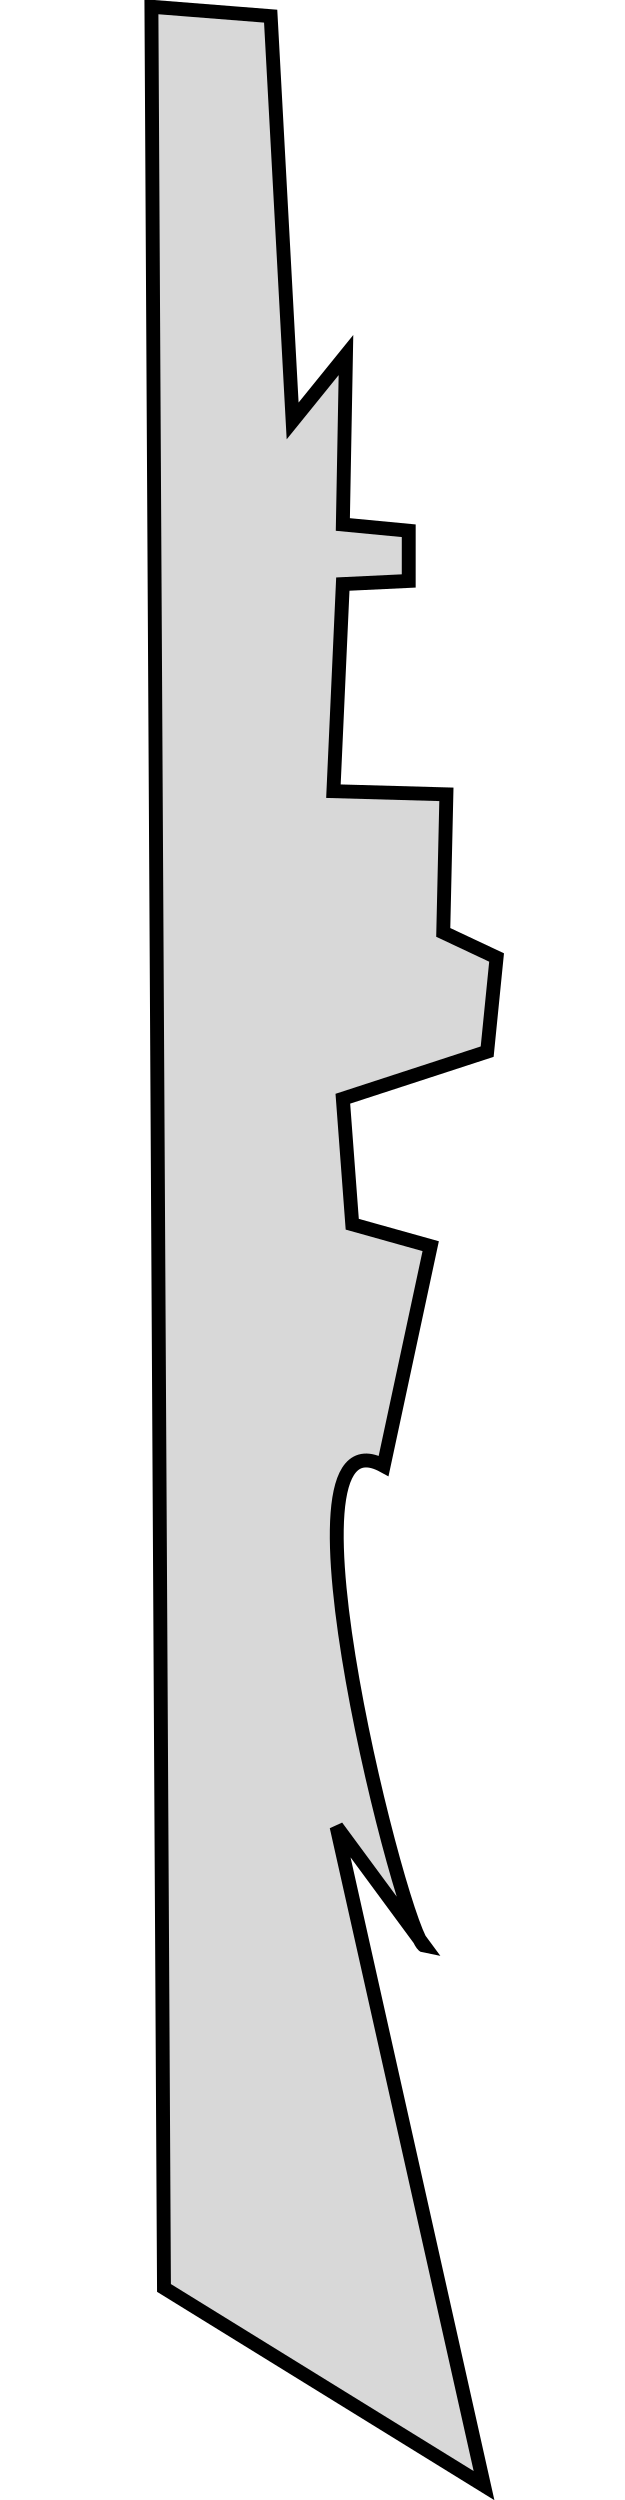
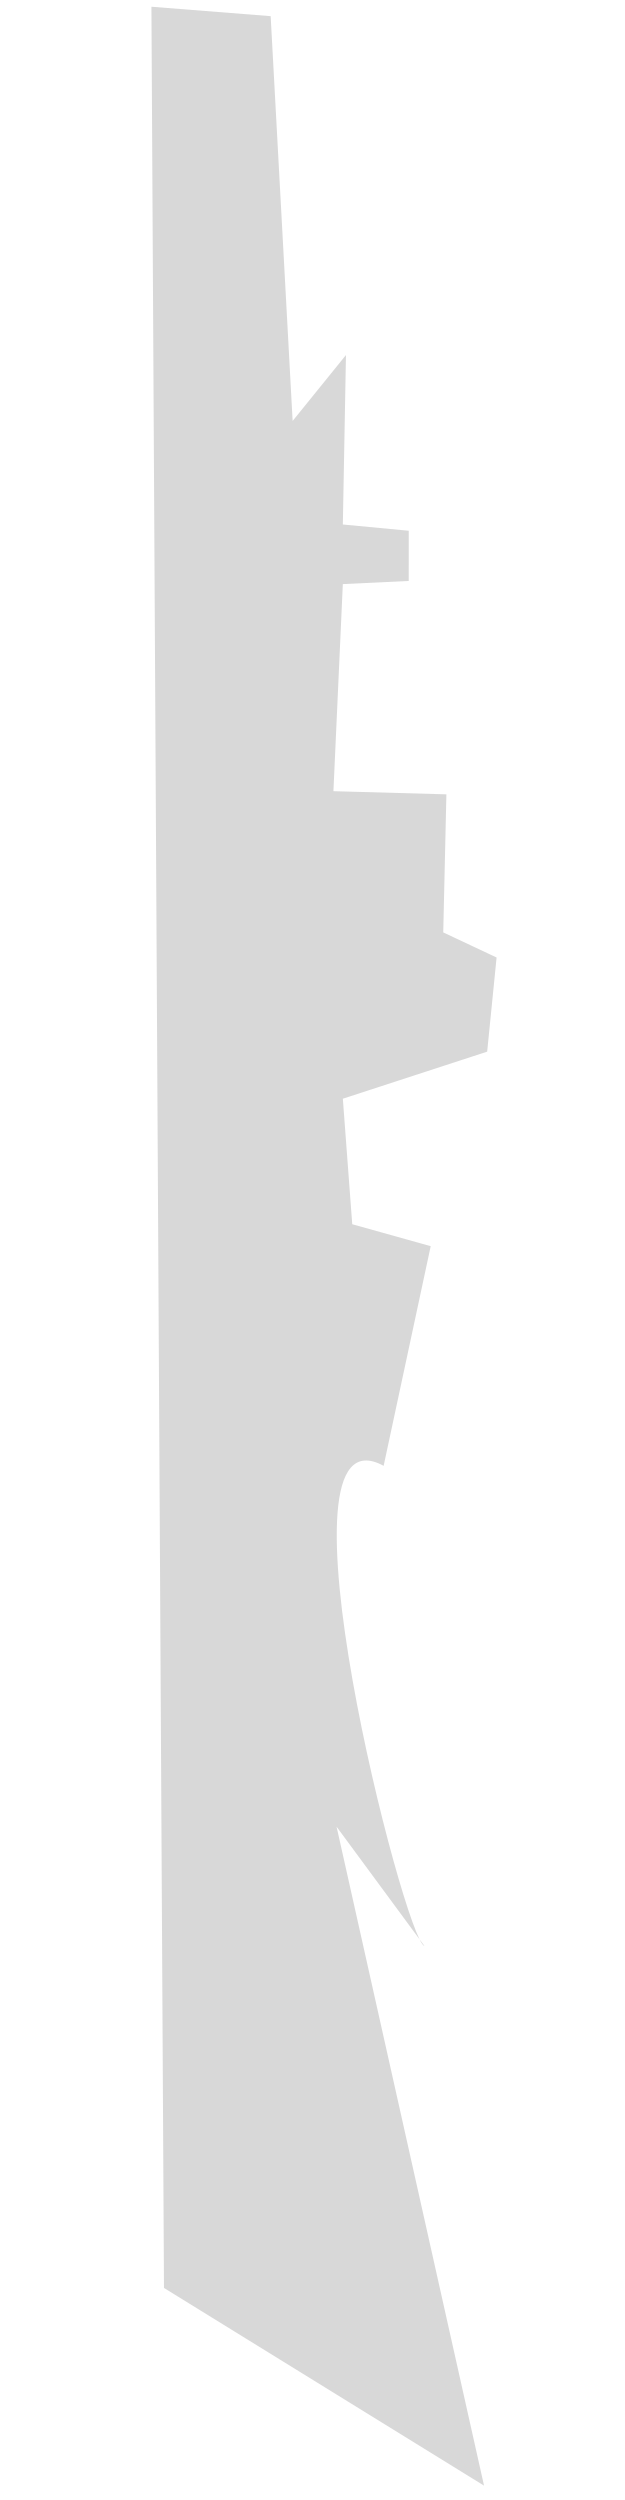
<svg xmlns="http://www.w3.org/2000/svg" viewBox="160.33 6.371 45 180">
-   <path style="fill: rgb(216, 216, 216); stroke: rgb(0, 0, 0);" d="M 95.096 99.938 L 94.418 108.523 L 258.665 107.619 L 272.899 84.575 L 225.454 95.193 L 234.039 88.868 C 233.789 90.243 194.826 100.301 199.473 91.804 L 183.658 88.415 L 182.077 94.064 L 173.04 94.741 L 169.651 84.349 L 162.873 83.671 L 161.066 87.512 L 151.125 87.285 L 150.898 95.419 L 135.987 94.742 L 135.761 89.997 L 132.147 89.996 L 131.696 94.741 L 119.495 94.516 L 124.24 98.356 L 95.096 99.938 Z" transform="matrix(0, 1, -1, 0, 279.7555, -87.56149)" />
+   <linearGradient id="gradient">
+     <stop id="carrierRed" offset="0" stop-color="rgba(255, 0, 0, 0.671)" />
+     <stop offset="0%" stop-color="rgb(216, 216, 216)" />
+   </linearGradient>
+   <path fill="url(#gradient)" d="M 95.096 99.938 L 94.418 108.523 L 258.665 107.619 L 272.899 84.575 L 225.454 95.193 L 234.039 88.868 C 233.789 90.243 194.826 100.301 199.473 91.804 L 183.658 88.415 L 182.077 94.064 L 173.04 94.741 L 169.651 84.349 L 162.873 83.671 L 161.066 87.512 L 151.125 87.285 L 150.898 95.419 L 135.987 94.742 L 135.761 89.997 L 132.147 89.996 L 131.696 94.741 L 119.495 94.516 L 124.24 98.356 L 95.096 99.938 Z" transform="matrix(0, 1, -1, 0, 279.7555, -87.56149)" />
</svg>
